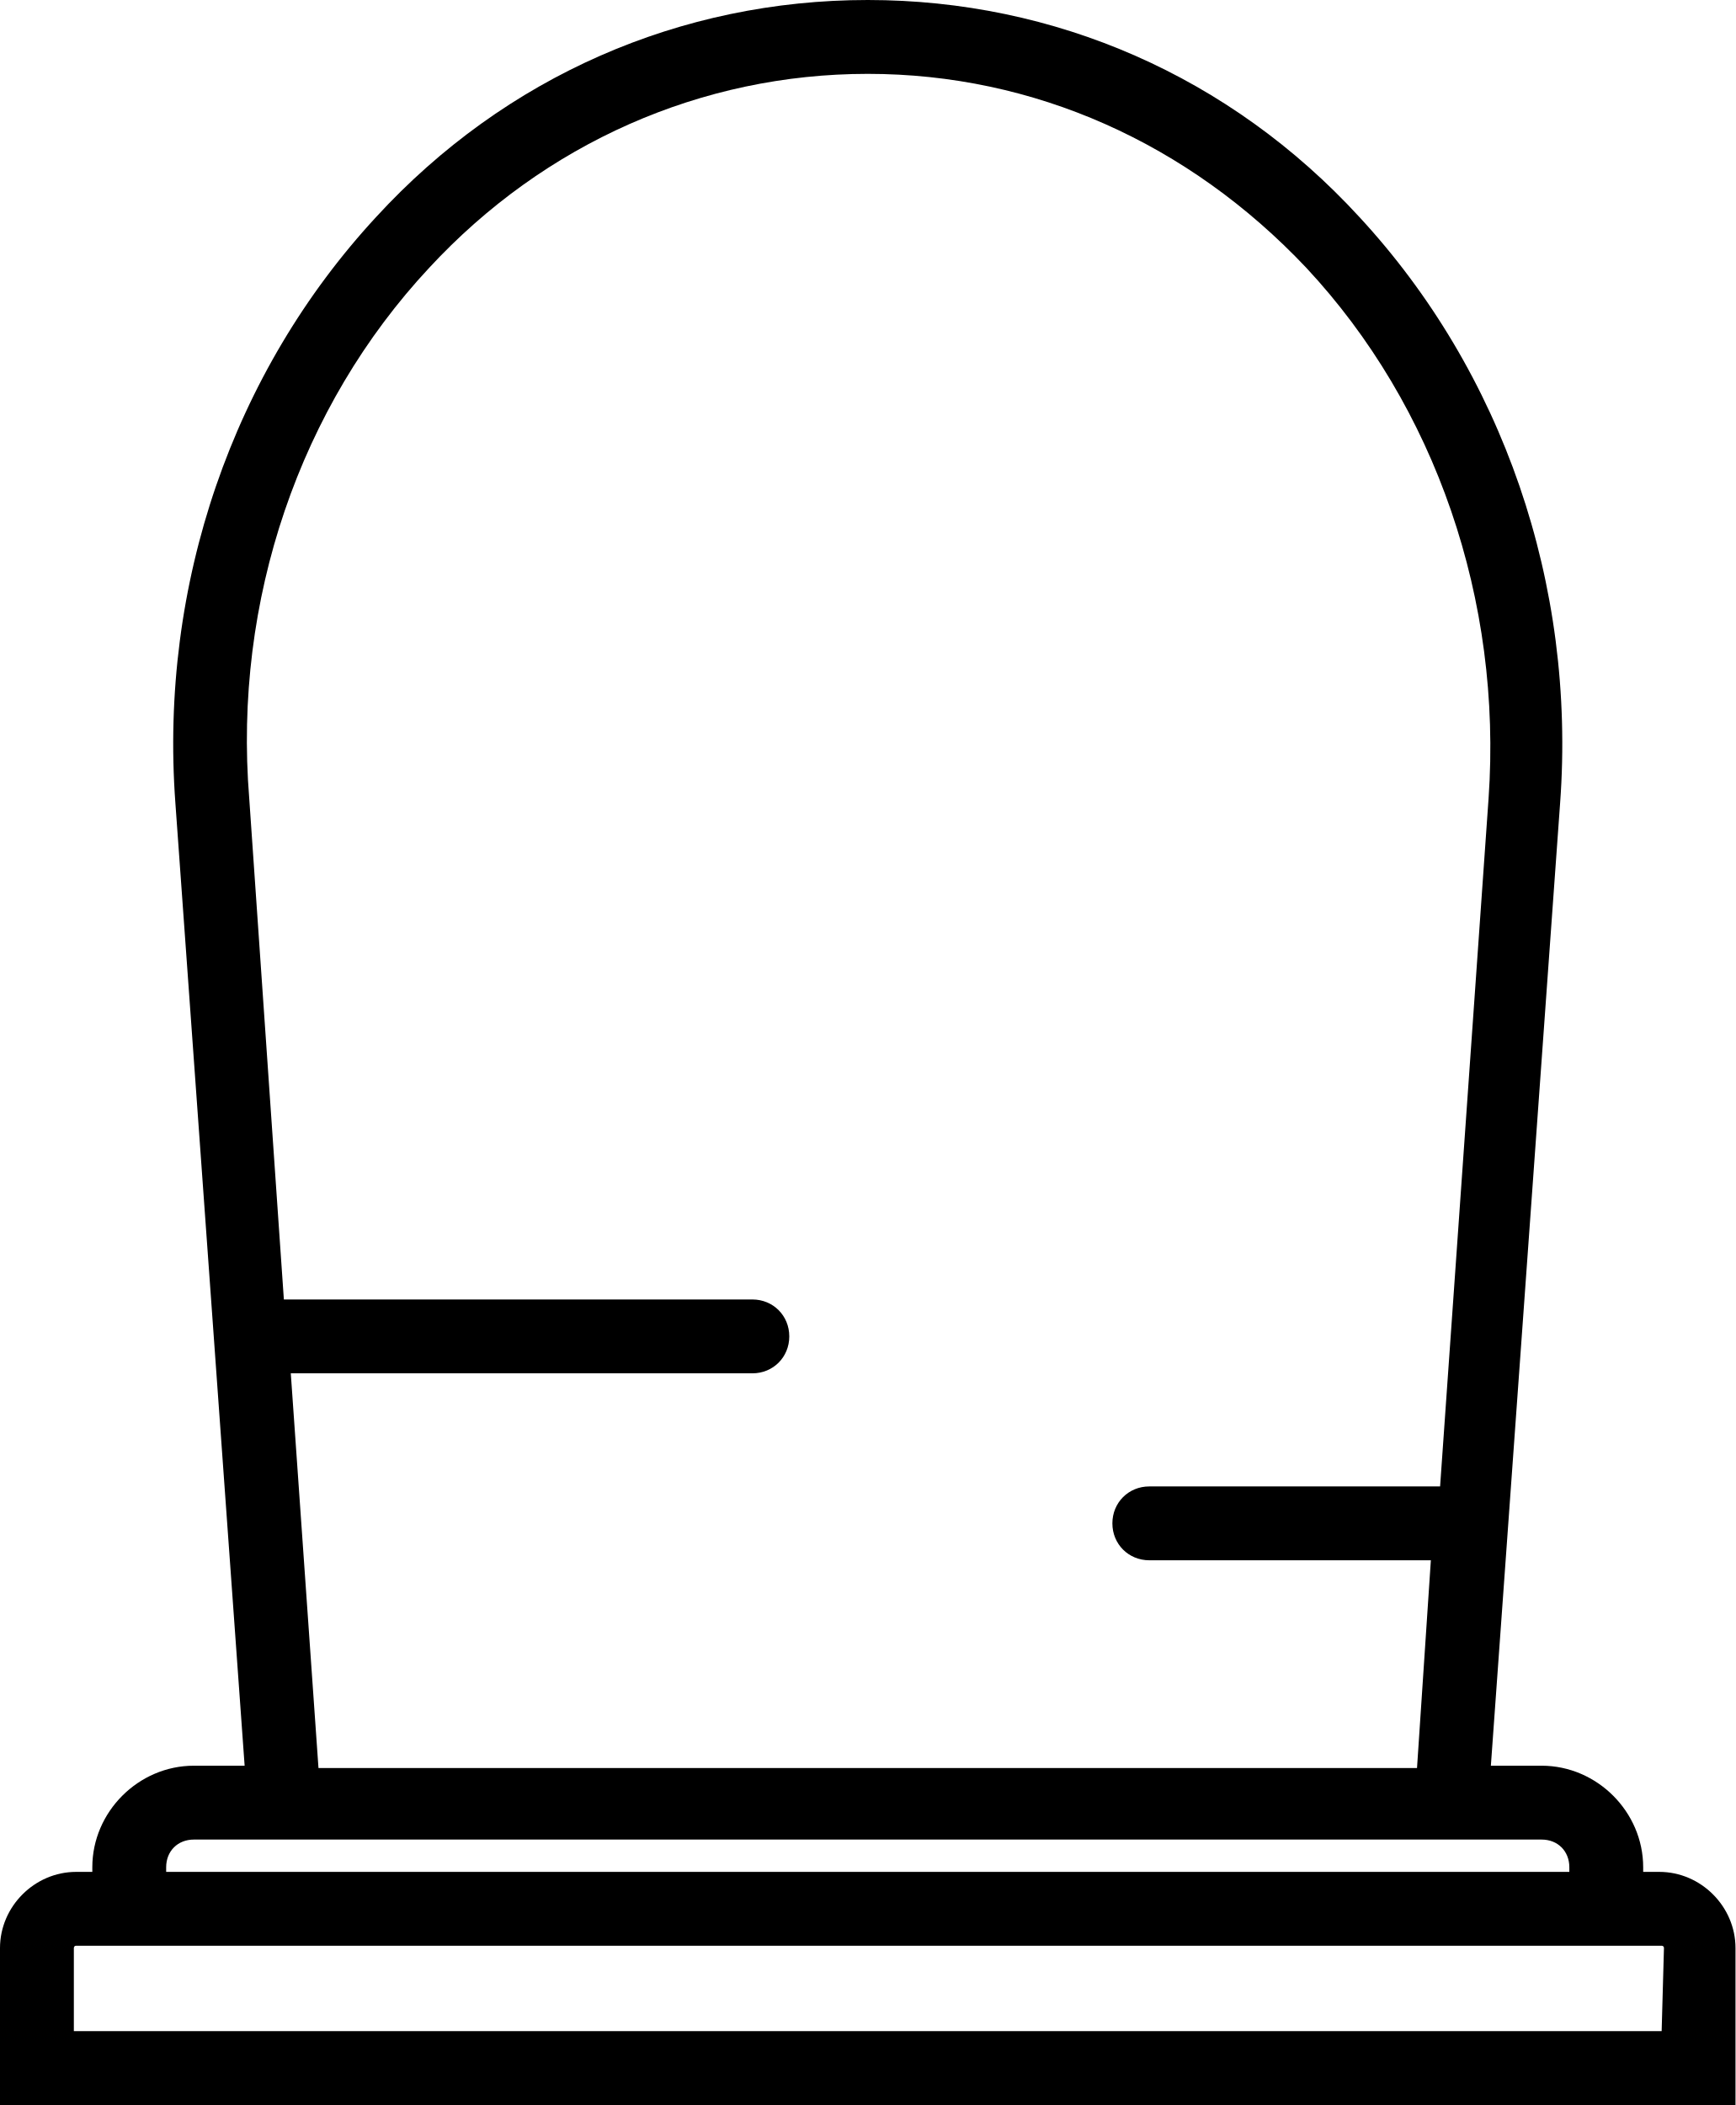
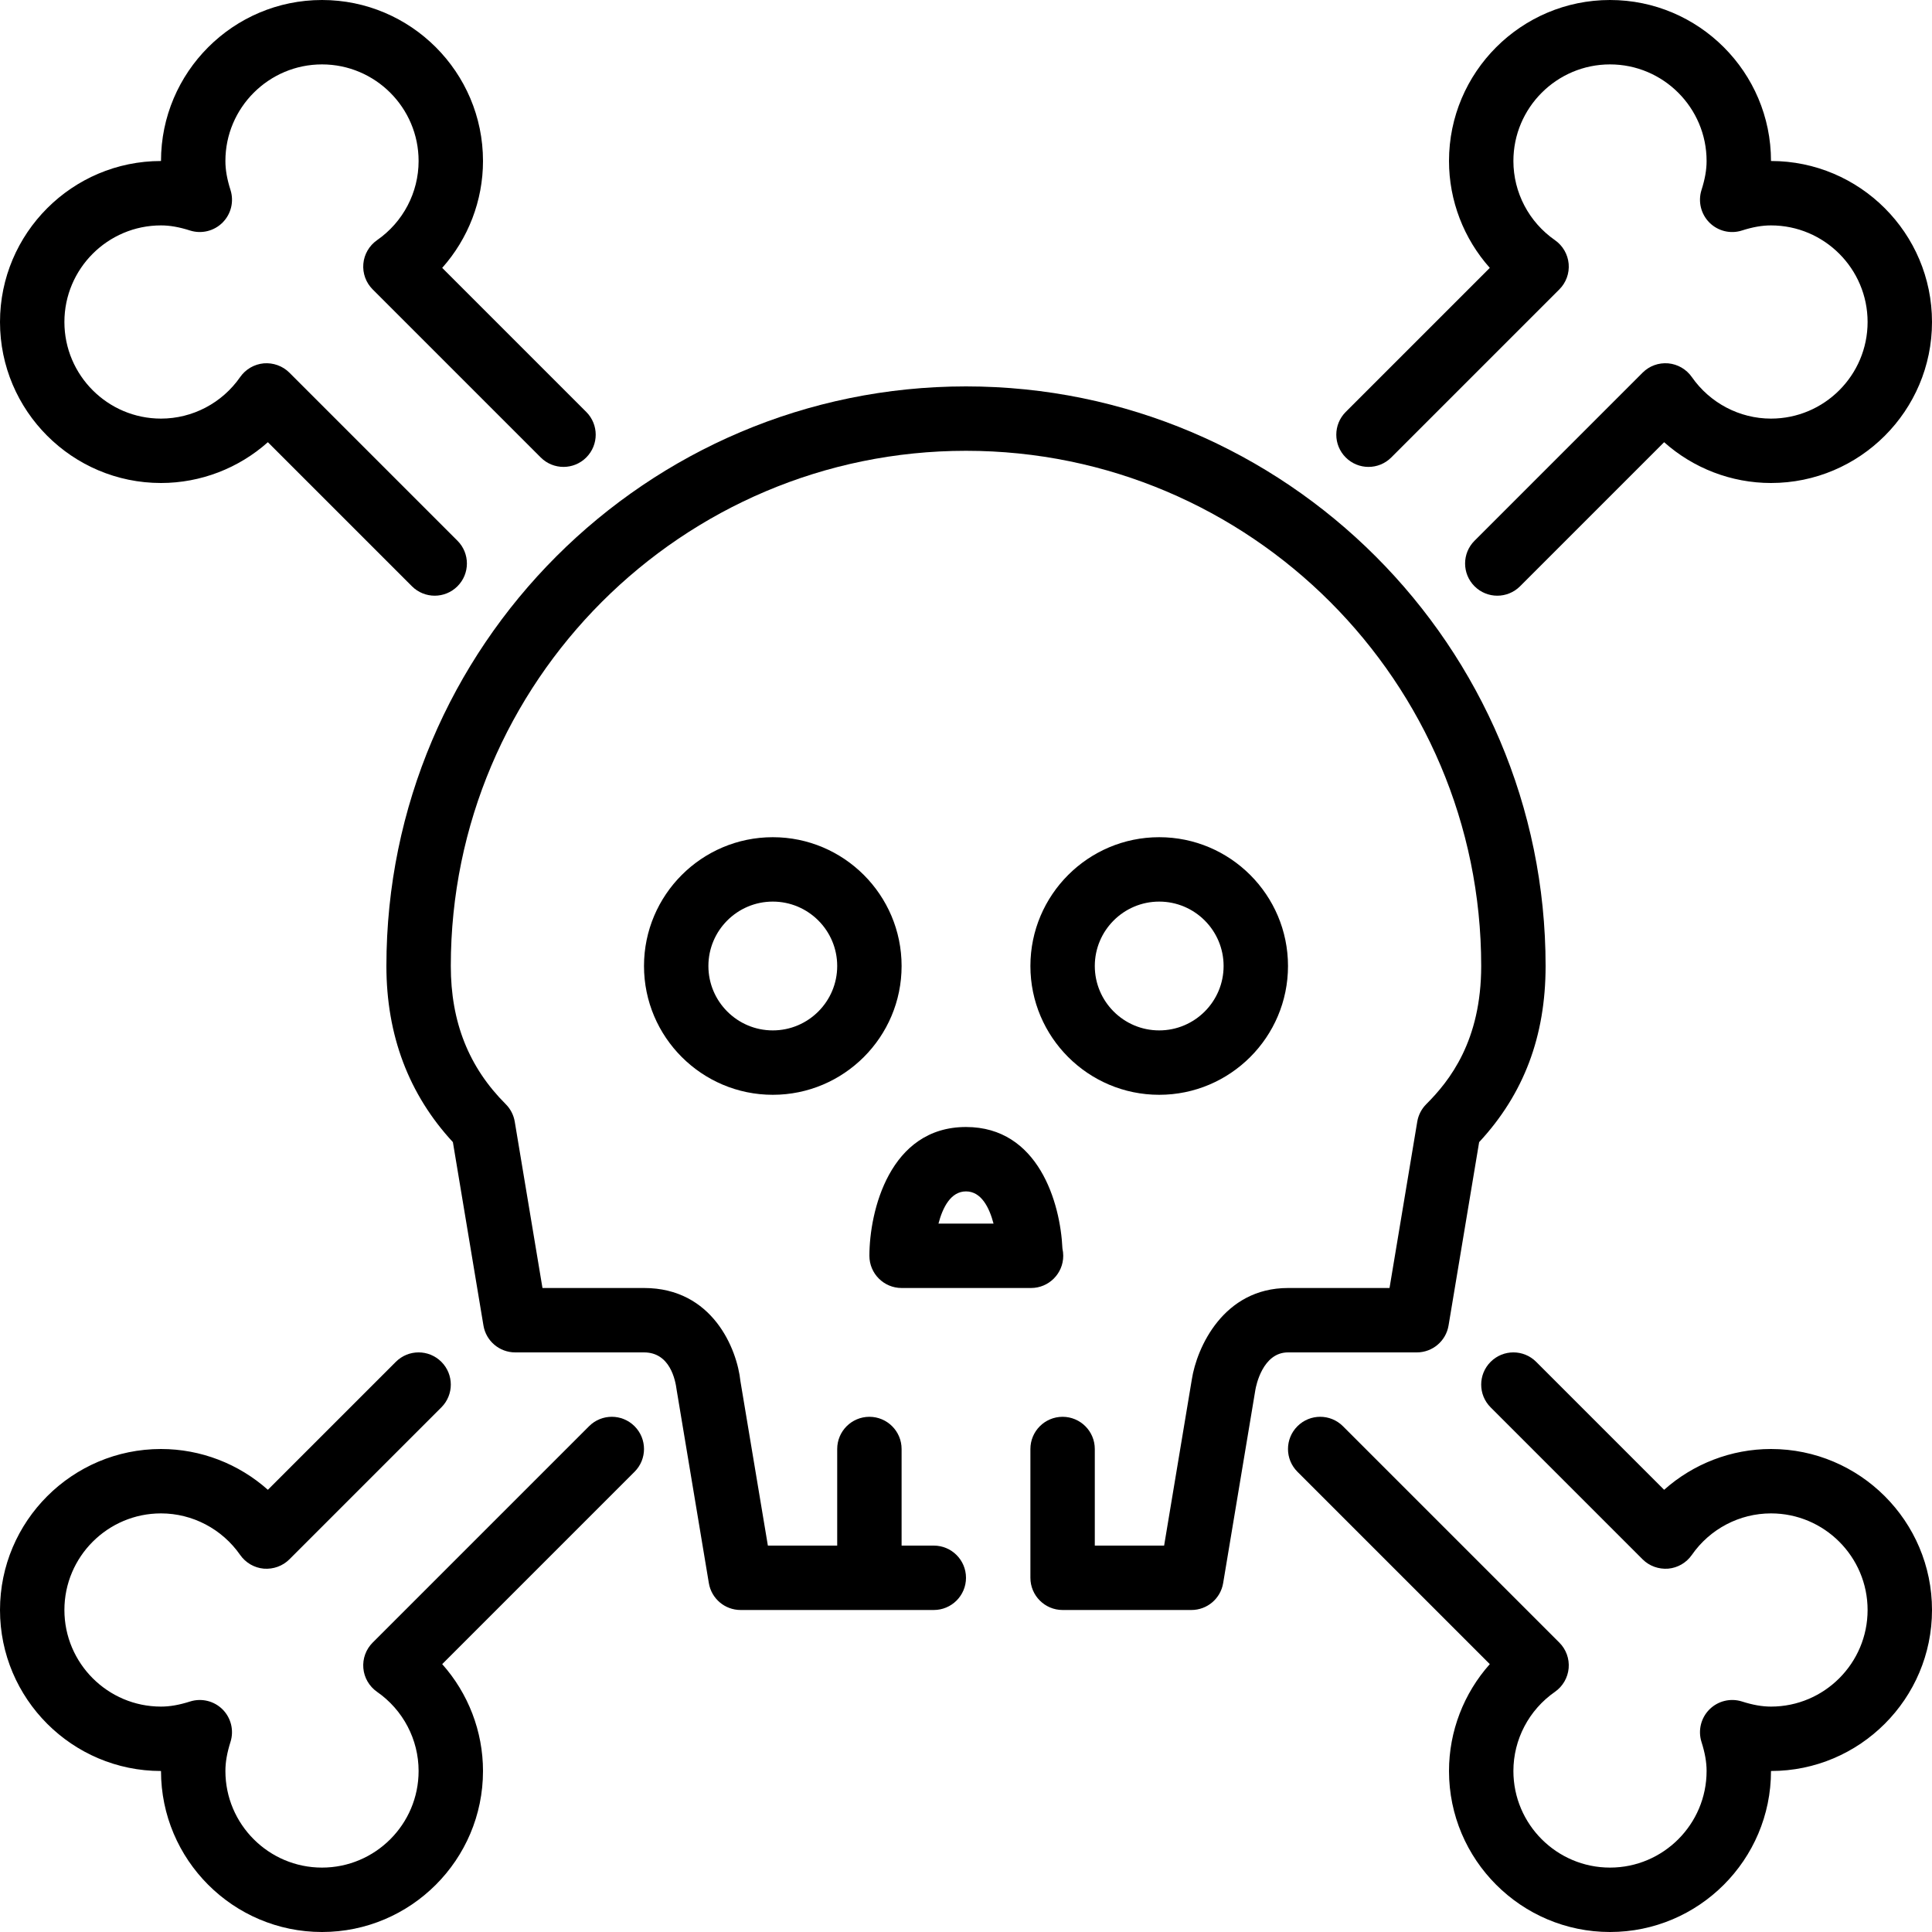
- <svg xmlns="http://www.w3.org/2000/svg" version="1.1" id="Capa_1" x="0px" y="0px" viewBox="0 0 75.2 91.2" style="enable-background:new 0 0 75.2 91.2;" xml:space="preserve">
-   <path d="M71.9,81.1h-0.7v-0.2c0-2.4-2-4.4-4.4-4.4h-2.2l3-41.7c0.7-9.5-2.5-18.7-8.7-25.4C53.3,3.3,45.7,0,37.6,0S21.9,3.3,16.3,9.4  c-6.2,6.7-9.4,15.9-8.7,25.4l3,41.7H8.4c-2.4,0-4.4,2-4.4,4.4v0.2H3.3c-1.8,0-3.3,1.5-3.3,3.3v6.8h75.2v-6.8  C75.2,82.6,73.7,81.1,71.9,81.1z M18.6,11.6c5-5.4,11.8-8.4,19-8.4s13.9,3,19,8.4c5.6,6,8.5,14.4,7.9,23l-2.1,29.8H49.8  c-0.9,0-1.6,0.7-1.6,1.6c0,0.9,0.7,1.6,1.6,1.6h12.2l-0.6,9H13.8l-1.2-17.1h20c0.9,0,1.6-0.7,1.6-1.6c0-0.9-0.7-1.6-1.6-1.6H12.3  l-1.5-21.7C10.1,26,13,17.6,18.6,11.6z M7.2,80.9c0-0.7,0.5-1.2,1.2-1.2h58.4c0.7,0,1.2,0.5,1.2,1.2v0.2H7.2  C7.2,81.1,7.2,80.9,7.2,80.9z M72,88H3.2v-3.6c0,0,0-0.1,0.1-0.1h68.7c0,0,0.1,0,0.1,0.1L72,88L72,88z" />
+ <svg xmlns="http://www.w3.org/2000/svg" version="1.1" id="Layer_1" x="0px" y="0px" viewBox="0 0 512 512" style="enable-background:new 0 0 512 512;" xml:space="preserve">
+   <g>
+     <g>
+       <g>
+         <path d="M156.1,377.967l-57.344,57.344c-1.784,1.783-2.688,4.267-2.466,6.784s1.553,4.804,3.627,6.255     c6.903,4.796,11.017,12.638,11.017,20.983c0,14.114-11.486,25.6-25.6,25.6s-25.6-11.486-25.6-25.6     c0-2.347,0.427-4.796,1.348-7.706c0.964-3.038,0.154-6.357-2.099-8.619c-2.253-2.244-5.564-3.055-8.619-2.091     c-2.901,0.922-5.342,1.348-7.697,1.348c-14.114,0-25.6-11.486-25.6-25.6s11.486-25.6,25.6-25.6     c8.337,0,16.179,4.122,20.983,11.017c1.451,2.074,3.738,3.405,6.255,3.627c2.517,0.196,5-0.683,6.784-2.466l40.277-40.277     c3.336-3.337,3.336-8.73,0-12.066c-3.337-3.336-8.73-3.336-12.066,0l-33.911,33.911C63.258,387.925,53.197,384,42.667,384     C19.14,384,0,403.14,0,426.667s19.14,42.667,42.667,42.667c0,23.526,19.14,42.667,42.667,42.667     C108.86,512,128,492.86,128,469.333c0-10.53-3.925-20.591-10.812-28.322l50.978-50.978c3.336-3.336,3.336-8.73,0-12.066     C164.83,374.63,159.437,374.63,156.1,377.967z" />
+         <path d="M368.7,121.233l44.544-44.544c1.784-1.784,2.688-4.267,2.466-6.784c-0.23-2.517-1.553-4.804-3.627-6.255     c-6.904-4.796-11.017-12.638-11.017-20.983c0-14.114,11.486-25.6,25.6-25.6s25.6,11.486,25.6,25.6     c0,2.338-0.427,4.796-1.357,7.706c-0.956,3.046-0.145,6.357,2.108,8.619c2.261,2.253,5.581,3.072,8.619,2.091     c2.893-0.922,5.342-1.348,7.697-1.348c14.114,0,25.6,11.486,25.6,25.6s-11.486,25.6-25.6,25.6     c-8.337,0-16.179-4.122-20.983-11.017c-1.451-2.074-3.738-3.396-6.255-3.627c-2.56-0.213-5.001,0.683-6.784,2.466L390.767,143.3     c-3.337,3.336-3.337,8.73,0,12.066c1.664,1.664,3.849,2.5,6.033,2.5c2.185,0,4.369-0.836,6.033-2.5l38.178-38.178     c7.731,6.886,17.792,10.812,28.322,10.812C492.86,128,512,108.86,512,85.333c0-23.526-19.14-42.667-42.667-42.667     C469.333,19.14,450.193,0,426.667,0S384,19.14,384,42.667c0,10.53,3.925,20.591,10.812,28.322l-38.178,38.178     c-3.336,3.337-3.336,8.73,0,12.066C359.97,124.57,365.363,124.57,368.7,121.233z" />
+         <path d="M42.667,128c10.53,0,20.591-3.925,28.322-10.812l38.178,38.178c1.664,1.664,3.849,2.5,6.033,2.5s4.369-0.836,6.033-2.5     c3.336-3.337,3.336-8.73,0-12.066L76.689,98.756c-1.784-1.784-4.301-2.671-6.784-2.466c-2.517,0.23-4.804,1.553-6.255,3.627     c-4.796,6.903-12.638,11.017-20.983,11.017c-14.114,0-25.6-11.486-25.6-25.6s11.486-25.6,25.6-25.6     c2.338,0,4.796,0.427,7.706,1.357c3.029,0.956,6.349,0.154,8.61-2.108c2.253-2.253,3.063-5.572,2.108-8.61     c-0.93-2.91-1.357-5.367-1.357-7.706c0-14.114,11.486-25.6,25.6-25.6s25.6,11.486,25.6,25.6c0,8.346-4.113,16.188-11.017,20.983     c-2.074,1.451-3.405,3.738-3.627,6.255s0.683,5,2.466,6.784l44.544,44.544c3.336,3.336,8.73,3.336,12.066,0     c3.337-3.337,3.337-8.73,0-12.066l-38.178-38.178C124.075,63.258,128,53.197,128,42.667C128,19.14,108.86,0,85.333,0     C61.807,0,42.667,19.14,42.667,42.667C19.14,42.667,0,61.807,0,85.333C0,108.86,19.14,128,42.667,128z" />
+         <path d="M307.2,290.133c18.825,0,34.133-15.309,34.133-34.133c0-18.825-15.309-34.133-34.133-34.133S273.067,237.175,273.067,256     C273.067,274.825,288.375,290.133,307.2,290.133z M307.2,238.933c9.412,0,17.067,7.654,17.067,17.067     c0,9.412-7.654,17.067-17.067,17.067s-17.067-7.654-17.067-17.067C290.133,246.588,297.788,238.933,307.2,238.933z" />
+         <path d="M375.467,358.4c4.173,0,7.731-3.021,8.414-7.125l8.107-48.597C403.831,289.92,409.6,274.62,409.6,256     c0-84.693-68.907-153.6-153.6-153.6S102.4,171.307,102.4,256c0,18.347,5.922,34.031,17.621,46.677l8.098,48.597     c0.683,4.104,4.241,7.125,8.414,7.125h34.133c6.886,0,8.311,7.27,8.653,9.941l8.533,51.2c0.683,4.113,4.241,7.125,8.414,7.125     h51.2c4.71,0,8.533-3.823,8.533-8.533s-3.823-8.533-8.533-8.533h-8.533V384c0-4.71-3.823-8.533-8.533-8.533     s-8.533,3.823-8.533,8.533v25.6h-18.372l-7.27-43.546c-0.887-8.55-7.381-24.721-25.557-24.721h-26.906l-7.347-44.075     c-0.29-1.749-1.118-3.371-2.381-4.634c-9.805-9.788-14.566-21.768-14.566-36.625c0-75.281,61.252-136.533,136.533-136.533     S392.533,180.719,392.533,256c0,19.78-8.311,30.387-14.566,36.625c-1.254,1.263-2.091,2.884-2.381,4.634l-7.347,44.075h-26.906     c-17.169,0-24.183,15.88-25.481,24.192l-7.347,44.075h-18.372V384c0-4.71-3.823-8.533-8.533-8.533s-8.533,3.823-8.533,8.533     v34.133c0,4.71,3.823,8.533,8.533,8.533h34.133c4.173,0,7.731-3.012,8.414-7.125l8.542-51.226     c0.171-1.015,1.903-9.916,8.644-9.916H375.467z" />
+         <path d="M238.933,341.333h34.133c0.06-0.009,0.111,0,0.171,0c4.71,0,8.533-3.823,8.533-8.533c0-0.657-0.077-1.297-0.213-1.911     c-0.546-12.143-6.357-32.222-25.557-32.222c-20.25,0-25.6,22.332-25.6,34.133C230.4,337.51,234.223,341.333,238.933,341.333z      M256,315.733c4.045,0,6.178,4.267,7.296,8.533h-14.592C249.822,320,251.955,315.733,256,315.733z" />
+         <path d="M204.8,221.867c-18.825,0-34.133,15.309-34.133,34.133c0,18.825,15.309,34.133,34.133,34.133     s34.133-15.309,34.133-34.133C238.933,237.175,223.625,221.867,204.8,221.867z M204.8,273.067     c-9.412,0-17.067-7.654-17.067-17.067c0-9.412,7.654-17.067,17.067-17.067c9.412,0,17.067,7.654,17.067,17.067     C221.867,265.412,214.212,273.067,204.8,273.067z" />
+         <path d="M469.333,384c-10.53,0-20.591,3.925-28.322,10.812L407.1,360.9c-3.336-3.336-8.73-3.336-12.066,0     c-3.337,3.337-3.337,8.73,0,12.066l40.277,40.277c1.783,1.784,4.275,2.662,6.784,2.466c2.517-0.222,4.804-1.553,6.255-3.627     c4.796-6.904,12.638-11.017,20.983-11.017c14.114,0,25.6,11.486,25.6,25.6s-11.486,25.6-25.6,25.6     c-2.338,0-4.796-0.427-7.706-1.357c-3.038-0.956-6.357-0.145-8.61,2.108s-3.063,5.572-2.108,8.61     c0.93,2.918,1.357,5.367,1.357,7.706c0,14.114-11.486,25.6-25.6,25.6s-25.6-11.486-25.6-25.6c0-8.346,4.113-16.188,11.017-20.983     c2.074-1.451,3.396-3.738,3.627-6.255c0.222-2.517-0.683-5.001-2.466-6.784L355.9,377.967c-3.337-3.336-8.73-3.336-12.066,0     c-3.337,3.337-3.337,8.73,0,12.066l50.978,50.978C387.925,448.742,384,458.803,384,469.333C384,492.86,403.14,512,426.667,512     s42.667-19.14,42.667-42.667c23.526,0,42.667-19.14,42.667-42.667S492.86,384,469.333,384z" />
+       </g>
+     </g>
+   </g>
+   <g>
+ </g>
+   <g>
+ </g>
+   <g>
+ </g>
+   <g>
+ </g>
+   <g>
+ </g>
+   <g>
+ </g>
+   <g>
+ </g>
+   <g>
+ </g>
+   <g>
+ </g>
+   <g>
+ </g>
+   <g>
+ </g>
+   <g>
+ </g>
+   <g>
+ </g>
+   <g>
+ </g>
+   <g>
+ </g>
</svg>
